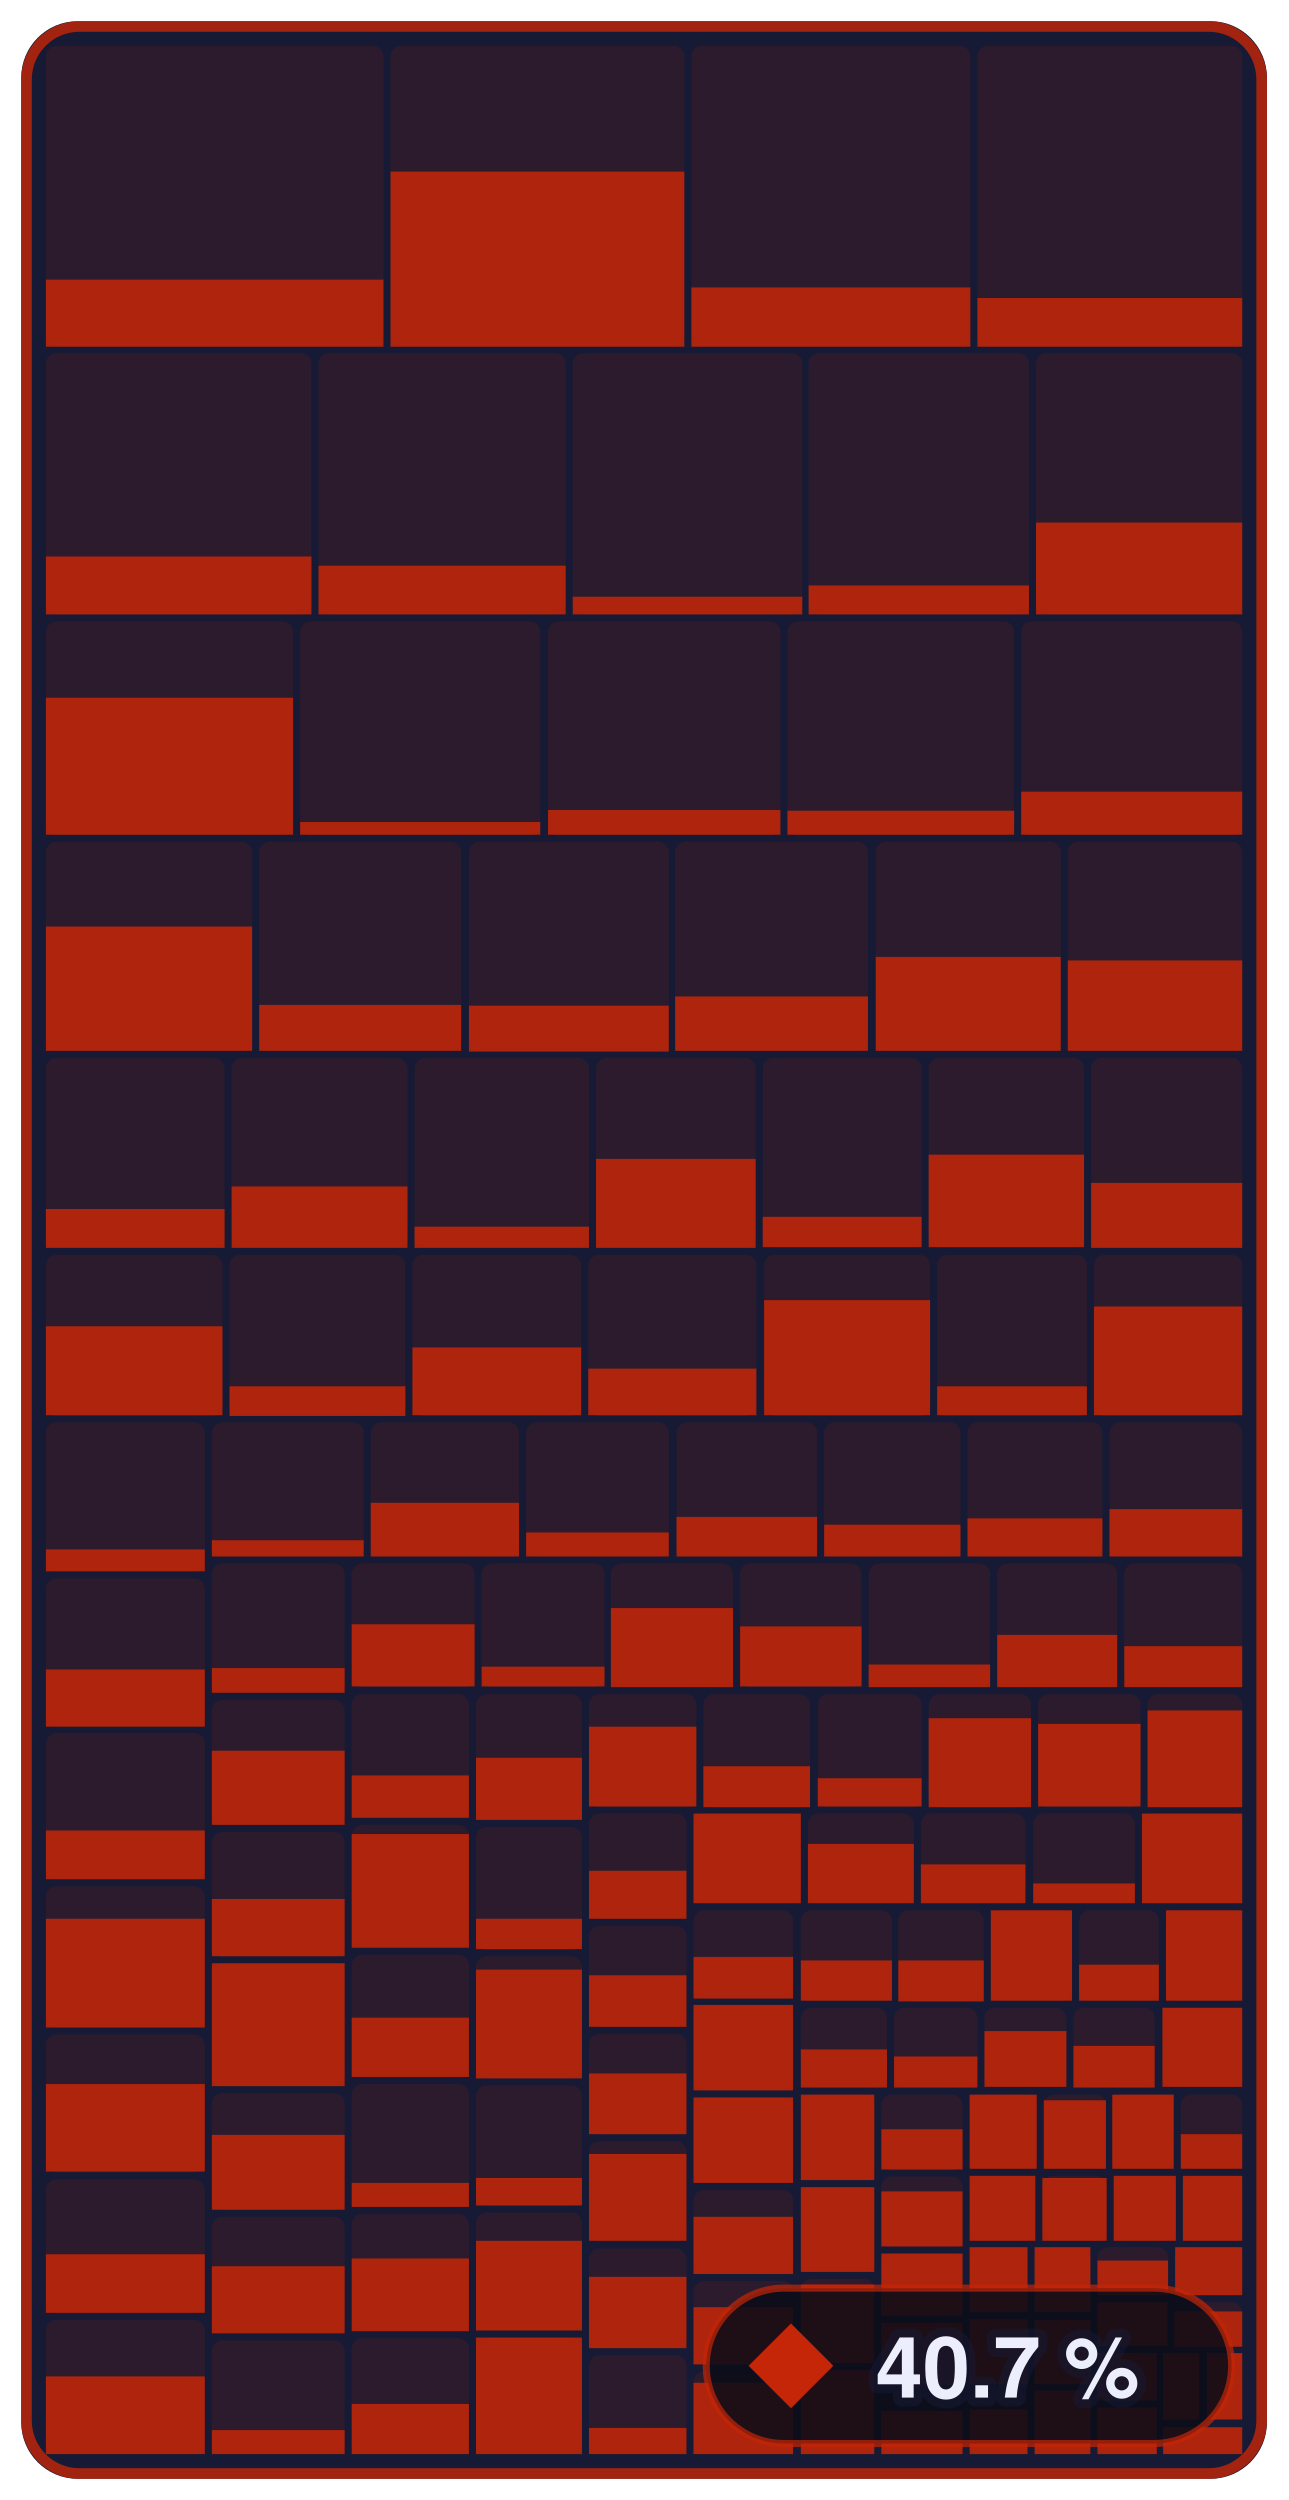
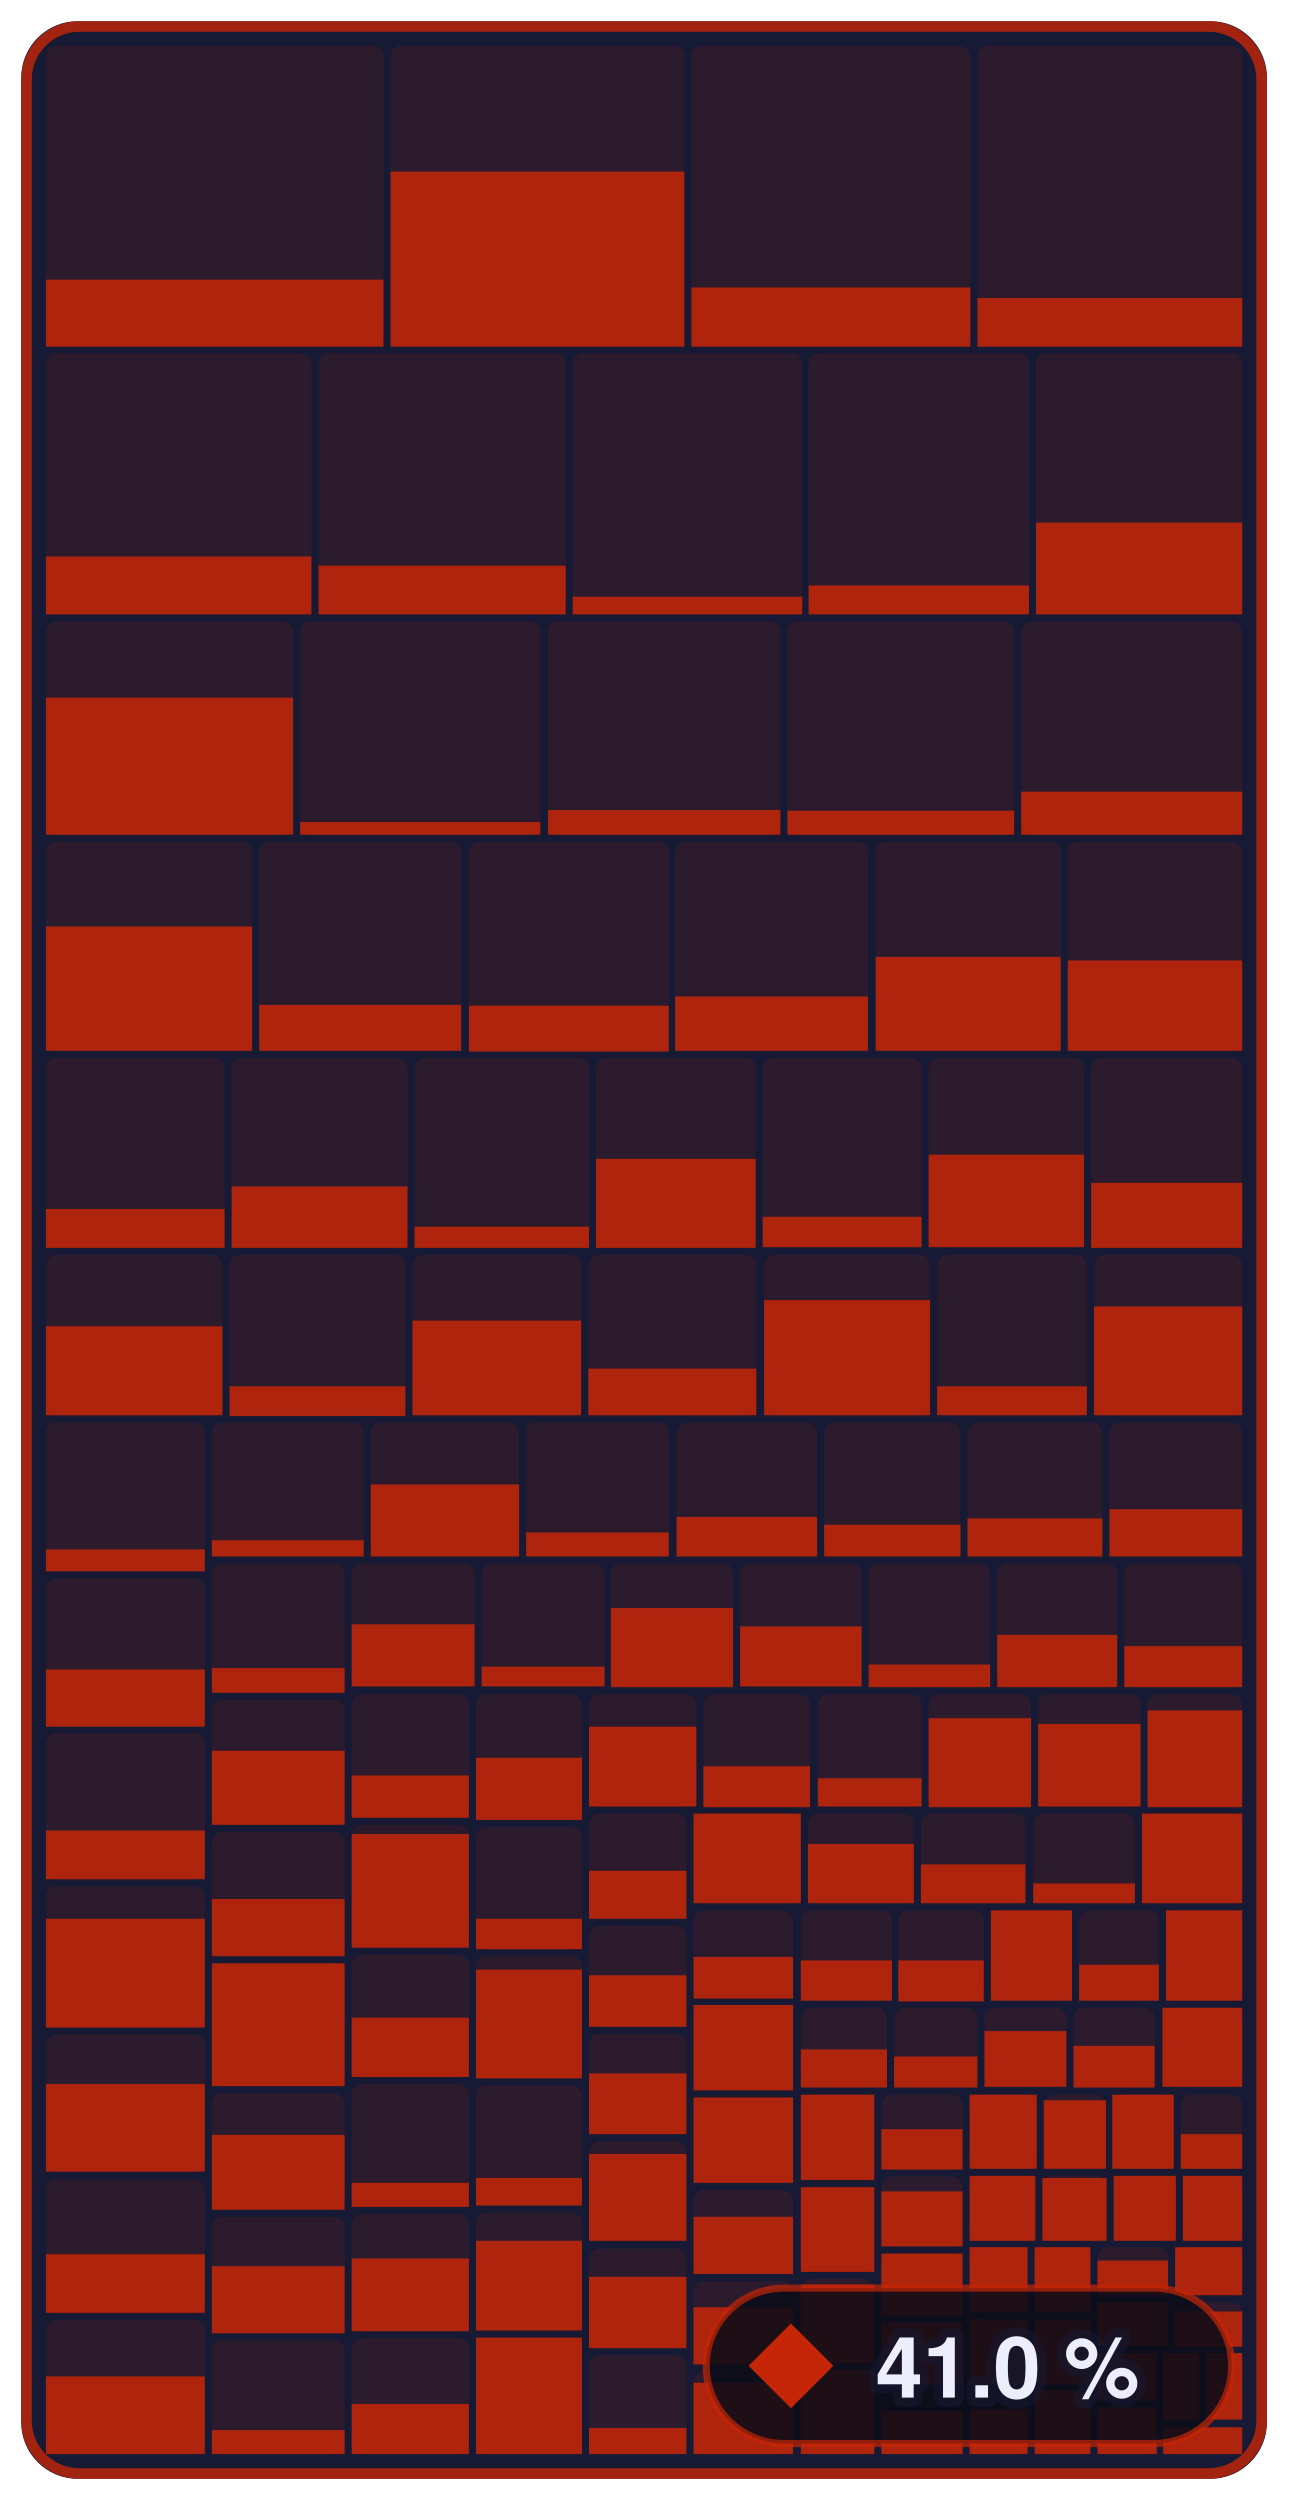
- <svg xmlns="http://www.w3.org/2000/svg" width="182.4" height="354" viewBox="0 0 182.4 354" role="img" aria-label="Enemies &amp; bosses: 40.7 % of 679,252 bytes of code matched, 1,044 of 1,339 functions">
+ <svg xmlns="http://www.w3.org/2000/svg" width="182.4" height="354" viewBox="0 0 182.4 354" role="img" aria-label="Enemies &amp; bosses: 41.0 % of 679,252 bytes of code matched, 1,046 of 1,339 functions">
  <style>text { font-family: -apple-system, BlinkMacSystemFont, 'Segoe UI', Helvetica, Arial, sans-serif; } .mono { font-family: ui-monospace, SFMono-Regular, 'SF Mono', Menlo, Consolas, monospace; } text { paint-order: stroke; stroke: #161a34; stroke-opacity: 0.55; stroke-width: 2.5px; stroke-linejoin: round; } .rise { transform-box: fill-box; transform-origin: 50% 100%; animation: rise 1.6s cubic-bezier(.2,.8,.2,1) .2s both; } @keyframes rise { from { transform: scaleY(0); } } @media (prefers-reduced-motion: reduce) { * { animation: none !important; } }</style>
  <rect x="3" y="3" width="176.4" height="348" rx="8" fill="#161a34" />
  <rect x="6.5" y="6.5" width="47.8" height="42.5" rx="1.5" fill="#c52607" fill-opacity="0.13" />
  <rect class="rise" x="6.5" y="39.6" width="47.8" height="9.5" fill="#c52607" fill-opacity="0.85" />
  <rect x="55.3" y="6.5" width="41.6" height="42.5" rx="1.5" fill="#c52607" fill-opacity="0.13" />
  <rect class="rise" x="55.3" y="24.3" width="41.6" height="24.8" fill="#c52607" fill-opacity="0.85" />
  <rect x="97.9" y="6.5" width="39.5" height="42.5" rx="1.5" fill="#c52607" fill-opacity="0.13" />
  <rect class="rise" x="97.9" y="40.7" width="39.5" height="8.4" fill="#c52607" fill-opacity="0.85" />
  <rect x="138.4" y="6.5" width="37.5" height="42.5" rx="1.5" fill="#c52607" fill-opacity="0.13" />
  <rect class="rise" x="138.4" y="42.2" width="37.5" height="6.9" fill="#c52607" fill-opacity="0.85" />
  <rect x="6.5" y="50.0" width="37.6" height="37.0" rx="1.5" fill="#c52607" fill-opacity="0.13" />
  <rect class="rise" x="6.5" y="78.8" width="37.6" height="8.2" fill="#c52607" fill-opacity="0.85" />
  <rect x="45.1" y="50.0" width="35.0" height="37.0" rx="1.5" fill="#c52607" fill-opacity="0.13" />
  <rect class="rise" x="45.1" y="80.1" width="35.0" height="6.9" fill="#c52607" fill-opacity="0.85" />
  <rect x="81.1" y="50.0" width="32.5" height="37.0" rx="1.5" fill="#c52607" fill-opacity="0.13" />
  <rect class="rise" x="81.1" y="84.5" width="32.5" height="2.5" fill="#c52607" fill-opacity="0.85" />
  <rect x="114.5" y="50.0" width="31.2" height="37.0" rx="1.5" fill="#c52607" fill-opacity="0.13" />
  <rect class="rise" x="114.5" y="82.9" width="31.2" height="4.1" fill="#c52607" fill-opacity="0.85" />
  <rect x="146.7" y="50.0" width="29.2" height="37.0" rx="1.5" fill="#c52607" fill-opacity="0.13" />
  <rect class="rise" x="146.7" y="74.0" width="29.2" height="13.0" fill="#c52607" fill-opacity="0.85" />
  <rect x="6.5" y="88.0" width="35.0" height="30.3" rx="1.5" fill="#c52607" fill-opacity="0.13" />
  <rect class="rise" x="6.5" y="98.8" width="35.0" height="19.4" fill="#c52607" fill-opacity="0.85" />
  <rect x="42.5" y="88.0" width="34.0" height="30.3" rx="1.5" fill="#c52607" fill-opacity="0.13" />
  <rect class="rise" x="42.5" y="116.4" width="34.0" height="1.8" fill="#c52607" fill-opacity="0.85" />
  <rect x="77.6" y="88.0" width="32.9" height="30.3" rx="1.5" fill="#c52607" fill-opacity="0.13" />
  <rect class="rise" x="77.6" y="114.7" width="32.9" height="3.5" fill="#c52607" fill-opacity="0.85" />
  <rect x="111.5" y="88.0" width="32.1" height="30.3" rx="1.5" fill="#c52607" fill-opacity="0.13" />
  <rect class="rise" x="111.5" y="114.8" width="32.1" height="3.4" fill="#c52607" fill-opacity="0.85" />
  <rect x="144.6" y="88.0" width="31.3" height="30.3" rx="1.5" fill="#c52607" fill-opacity="0.13" />
  <rect class="rise" x="144.6" y="112.1" width="31.3" height="6.1" fill="#c52607" fill-opacity="0.85" />
  <rect x="6.5" y="119.2" width="29.2" height="29.6" rx="1.5" fill="#c52607" fill-opacity="0.13" />
  <rect class="rise" x="6.5" y="131.2" width="29.2" height="17.6" fill="#c52607" fill-opacity="0.85" />
  <rect x="36.7" y="119.2" width="28.6" height="29.6" rx="1.5" fill="#c52607" fill-opacity="0.13" />
  <rect class="rise" x="36.7" y="142.3" width="28.6" height="6.5" fill="#c52607" fill-opacity="0.85" />
  <rect x="66.4" y="119.2" width="28.3" height="29.6" rx="1.5" fill="#c52607" fill-opacity="0.13" />
  <rect class="rise" x="66.4" y="142.4" width="28.3" height="6.5" fill="#c52607" fill-opacity="0.85" />
  <rect x="95.6" y="119.2" width="27.3" height="29.6" rx="1.5" fill="#c52607" fill-opacity="0.13" />
  <rect class="rise" x="95.6" y="141.1" width="27.3" height="7.7" fill="#c52607" fill-opacity="0.85" />
  <rect x="124.0" y="119.2" width="26.2" height="29.6" rx="1.5" fill="#c52607" fill-opacity="0.13" />
  <rect class="rise" x="124.0" y="135.5" width="26.2" height="13.3" fill="#c52607" fill-opacity="0.85" />
  <rect x="151.2" y="119.2" width="24.7" height="29.6" rx="1.5" fill="#c52607" fill-opacity="0.13" />
  <rect class="rise" x="151.2" y="136.0" width="24.7" height="12.8" fill="#c52607" fill-opacity="0.85" />
  <rect x="6.5" y="149.8" width="25.3" height="26.8" rx="1.5" fill="#c52607" fill-opacity="0.13" />
  <rect class="rise" x="6.5" y="171.2" width="25.3" height="5.5" fill="#c52607" fill-opacity="0.85" />
  <rect x="32.8" y="149.8" width="24.9" height="26.8" rx="1.5" fill="#c52607" fill-opacity="0.13" />
  <rect class="rise" x="32.8" y="168.0" width="24.9" height="8.7" fill="#c52607" fill-opacity="0.85" />
  <rect x="58.7" y="149.8" width="24.7" height="26.8" rx="1.5" fill="#c52607" fill-opacity="0.13" />
  <rect class="rise" x="58.7" y="173.7" width="24.7" height="3.0" fill="#c52607" fill-opacity="0.85" />
  <rect x="84.4" y="149.8" width="22.6" height="26.8" rx="1.5" fill="#c52607" fill-opacity="0.13" />
  <rect class="rise" x="84.4" y="164.1" width="22.6" height="12.6" fill="#c52607" fill-opacity="0.85" />
  <rect x="108.0" y="149.8" width="22.5" height="26.8" rx="1.5" fill="#c52607" fill-opacity="0.13" />
  <rect class="rise" x="108.0" y="172.3" width="22.5" height="4.3" fill="#c52607" fill-opacity="0.85" />
  <rect x="131.5" y="149.8" width="22.0" height="26.8" rx="1.5" fill="#c52607" fill-opacity="0.13" />
  <rect class="rise" x="131.5" y="163.5" width="22.0" height="13.1" fill="#c52607" fill-opacity="0.85" />
  <rect x="154.5" y="149.8" width="21.4" height="26.8" rx="1.5" fill="#c52607" fill-opacity="0.13" />
  <rect class="rise" x="154.5" y="167.5" width="21.4" height="9.2" fill="#c52607" fill-opacity="0.85" />
  <rect x="6.5" y="177.7" width="25.0" height="22.8" rx="1.5" fill="#c52607" fill-opacity="0.13" />
  <rect class="rise" x="6.5" y="187.8" width="25.0" height="12.6" fill="#c52607" fill-opacity="0.85" />
  <rect x="32.5" y="177.7" width="24.9" height="22.8" rx="1.5" fill="#c52607" fill-opacity="0.13" />
  <rect class="rise" x="32.5" y="196.3" width="24.9" height="4.2" fill="#c52607" fill-opacity="0.85" />
  <rect x="58.4" y="177.7" width="23.9" height="22.8" rx="1.5" fill="#c52607" fill-opacity="0.13" />
-   <rect class="rise" x="58.4" y="190.8" width="23.9" height="9.6" fill="#c52607" fill-opacity="0.85" />
+   <rect class="rise" x="58.4" y="187.0" width="23.9" height="13.4" fill="#c52607" fill-opacity="0.85" />
  <rect x="83.3" y="177.7" width="23.8" height="22.8" rx="1.5" fill="#c52607" fill-opacity="0.13" />
  <rect class="rise" x="83.3" y="193.8" width="23.8" height="6.6" fill="#c52607" fill-opacity="0.85" />
  <rect x="108.2" y="177.7" width="23.5" height="22.8" rx="1.5" fill="#c52607" fill-opacity="0.13" />
  <rect class="rise" x="108.2" y="184.1" width="23.5" height="16.3" fill="#c52607" fill-opacity="0.85" />
  <rect x="132.7" y="177.7" width="21.2" height="22.8" rx="1.5" fill="#c52607" fill-opacity="0.13" />
  <rect class="rise" x="132.7" y="196.3" width="21.2" height="4.1" fill="#c52607" fill-opacity="0.85" />
  <rect x="154.9" y="177.7" width="21.0" height="22.8" rx="1.5" fill="#c52607" fill-opacity="0.13" />
  <rect class="rise" x="154.9" y="185.0" width="21.0" height="15.4" fill="#c52607" fill-opacity="0.85" />
  <rect x="6.5" y="201.4" width="22.5" height="21.1" rx="1.5" fill="#c52607" fill-opacity="0.13" />
  <rect class="rise" x="6.5" y="219.4" width="22.5" height="3.1" fill="#c52607" fill-opacity="0.85" />
  <rect x="6.5" y="223.5" width="22.5" height="20.9" rx="1.5" fill="#c52607" fill-opacity="0.13" />
  <rect class="rise" x="6.5" y="236.4" width="22.5" height="8.1" fill="#c52607" fill-opacity="0.85" />
  <rect x="6.5" y="245.4" width="22.5" height="20.7" rx="1.5" fill="#c52607" fill-opacity="0.13" />
  <rect class="rise" x="6.5" y="259.2" width="22.5" height="6.9" fill="#c52607" fill-opacity="0.85" />
  <rect x="6.5" y="267.1" width="22.5" height="20.0" rx="1.5" fill="#c52607" fill-opacity="0.13" />
  <rect class="rise" x="6.5" y="271.7" width="22.5" height="15.4" fill="#c52607" fill-opacity="0.85" />
  <rect x="6.5" y="288.1" width="22.5" height="19.5" rx="1.5" fill="#c52607" fill-opacity="0.13" />
  <rect class="rise" x="6.5" y="295.1" width="22.5" height="12.4" fill="#c52607" fill-opacity="0.85" />
  <rect x="6.5" y="308.6" width="22.5" height="19.0" rx="1.5" fill="#c52607" fill-opacity="0.13" />
  <rect class="rise" x="6.5" y="319.2" width="22.5" height="8.3" fill="#c52607" fill-opacity="0.85" />
  <rect x="6.5" y="328.5" width="22.5" height="19.0" rx="1.5" fill="#c52607" fill-opacity="0.13" />
  <rect class="rise" x="6.5" y="336.5" width="22.5" height="11.0" fill="#c52607" fill-opacity="0.85" />
  <rect x="30.0" y="201.4" width="21.5" height="19.0" rx="1.5" fill="#c52607" fill-opacity="0.13" />
  <rect class="rise" x="30.0" y="218.1" width="21.5" height="2.3" fill="#c52607" fill-opacity="0.85" />
  <rect x="52.5" y="201.4" width="21.0" height="19.0" rx="1.5" fill="#c52607" fill-opacity="0.13" />
-   <rect class="rise" x="52.5" y="212.8" width="21.0" height="7.6" fill="#c52607" fill-opacity="0.85" />
+   <rect class="rise" x="52.5" y="210.2" width="21.0" height="10.2" fill="#c52607" fill-opacity="0.85" />
  <rect x="74.5" y="201.4" width="20.2" height="19.0" rx="1.5" fill="#c52607" fill-opacity="0.13" />
  <rect class="rise" x="74.5" y="217.0" width="20.2" height="3.4" fill="#c52607" fill-opacity="0.85" />
  <rect x="95.8" y="201.4" width="19.9" height="19.0" rx="1.5" fill="#c52607" fill-opacity="0.13" />
  <rect class="rise" x="95.8" y="214.8" width="19.9" height="5.6" fill="#c52607" fill-opacity="0.85" />
  <rect x="116.7" y="201.4" width="19.3" height="19.0" rx="1.5" fill="#c52607" fill-opacity="0.13" />
  <rect class="rise" x="116.7" y="215.9" width="19.3" height="4.5" fill="#c52607" fill-opacity="0.85" />
  <rect x="137.0" y="201.4" width="19.1" height="19.0" rx="1.5" fill="#c52607" fill-opacity="0.13" />
  <rect class="rise" x="137.0" y="215.0" width="19.1" height="5.4" fill="#c52607" fill-opacity="0.85" />
  <rect x="157.1" y="201.4" width="18.8" height="19.0" rx="1.5" fill="#c52607" fill-opacity="0.13" />
  <rect class="rise" x="157.1" y="213.7" width="18.8" height="6.7" fill="#c52607" fill-opacity="0.85" />
  <rect x="30.0" y="221.4" width="18.8" height="18.3" rx="1.5" fill="#c52607" fill-opacity="0.13" />
  <rect class="rise" x="30.0" y="236.2" width="18.8" height="3.5" fill="#c52607" fill-opacity="0.85" />
  <rect x="30.0" y="240.7" width="18.8" height="17.7" rx="1.5" fill="#c52607" fill-opacity="0.13" />
  <rect class="rise" x="30.0" y="247.9" width="18.8" height="10.5" fill="#c52607" fill-opacity="0.85" />
  <rect x="30.0" y="259.4" width="18.8" height="17.7" rx="1.5" fill="#c52607" fill-opacity="0.13" />
  <rect class="rise" x="30.0" y="268.9" width="18.8" height="8.1" fill="#c52607" fill-opacity="0.85" />
  <rect x="30.0" y="278.0" width="18.8" height="17.4" rx="1.5" fill="#c52607" fill-opacity="0.13" />
  <rect class="rise" x="30.0" y="278.0" width="18.8" height="17.4" fill="#c52607" fill-opacity="0.85" />
  <rect x="30.0" y="296.4" width="18.8" height="16.5" rx="1.5" fill="#c52607" fill-opacity="0.13" />
  <rect class="rise" x="30.0" y="302.3" width="18.8" height="10.6" fill="#c52607" fill-opacity="0.85" />
  <rect x="30.0" y="313.9" width="18.8" height="16.4" rx="1.5" fill="#c52607" fill-opacity="0.13" />
  <rect class="rise" x="30.0" y="320.9" width="18.8" height="9.5" fill="#c52607" fill-opacity="0.85" />
  <rect x="30.0" y="331.4" width="18.8" height="16.1" rx="1.5" fill="#c52607" fill-opacity="0.13" />
  <rect class="rise" x="30.0" y="344.1" width="18.8" height="3.4" fill="#c52607" fill-opacity="0.85" />
  <rect x="49.8" y="221.4" width="17.4" height="17.5" rx="1.5" fill="#c52607" fill-opacity="0.13" />
  <rect class="rise" x="49.8" y="230.0" width="17.4" height="8.8" fill="#c52607" fill-opacity="0.85" />
  <rect x="68.2" y="221.4" width="17.4" height="17.5" rx="1.5" fill="#c52607" fill-opacity="0.13" />
  <rect class="rise" x="68.2" y="236.0" width="17.4" height="2.8" fill="#c52607" fill-opacity="0.85" />
  <rect x="86.5" y="221.4" width="17.3" height="17.5" rx="1.5" fill="#c52607" fill-opacity="0.13" />
  <rect class="rise" x="86.5" y="227.7" width="17.3" height="11.2" fill="#c52607" fill-opacity="0.85" />
  <rect x="104.8" y="221.4" width="17.2" height="17.5" rx="1.5" fill="#c52607" fill-opacity="0.13" />
  <rect class="rise" x="104.8" y="230.3" width="17.2" height="8.5" fill="#c52607" fill-opacity="0.85" />
  <rect x="123.0" y="221.4" width="17.2" height="17.5" rx="1.5" fill="#c52607" fill-opacity="0.13" />
  <rect class="rise" x="123.0" y="235.7" width="17.2" height="3.2" fill="#c52607" fill-opacity="0.85" />
  <rect x="141.2" y="221.4" width="17.0" height="17.5" rx="1.5" fill="#c52607" fill-opacity="0.13" />
  <rect class="rise" x="141.2" y="231.5" width="17.0" height="7.4" fill="#c52607" fill-opacity="0.85" />
  <rect x="159.2" y="221.4" width="16.7" height="17.5" rx="1.5" fill="#c52607" fill-opacity="0.13" />
  <rect class="rise" x="159.2" y="233.1" width="16.7" height="5.8" fill="#c52607" fill-opacity="0.85" />
  <rect x="49.8" y="239.9" width="16.6" height="17.5" rx="1.5" fill="#c52607" fill-opacity="0.13" />
  <rect class="rise" x="49.8" y="251.4" width="16.6" height="6.0" fill="#c52607" fill-opacity="0.85" />
  <rect x="49.8" y="258.4" width="16.6" height="17.4" rx="1.5" fill="#c52607" fill-opacity="0.13" />
  <rect class="rise" x="49.8" y="259.7" width="16.6" height="16.1" fill="#c52607" fill-opacity="0.85" />
  <rect x="49.8" y="276.8" width="16.6" height="17.4" rx="1.5" fill="#c52607" fill-opacity="0.13" />
  <rect class="rise" x="49.8" y="285.7" width="16.6" height="8.4" fill="#c52607" fill-opacity="0.85" />
  <rect x="49.8" y="295.1" width="16.6" height="17.4" rx="1.5" fill="#c52607" fill-opacity="0.13" />
  <rect class="rise" x="49.8" y="309.1" width="16.6" height="3.4" fill="#c52607" fill-opacity="0.85" />
  <rect x="49.8" y="313.5" width="16.6" height="16.6" rx="1.5" fill="#c52607" fill-opacity="0.13" />
  <rect class="rise" x="49.8" y="319.8" width="16.6" height="10.3" fill="#c52607" fill-opacity="0.85" />
  <rect x="49.8" y="331.1" width="16.6" height="16.4" rx="1.5" fill="#c52607" fill-opacity="0.13" />
  <rect class="rise" x="49.8" y="340.4" width="16.6" height="7.1" fill="#c52607" fill-opacity="0.85" />
  <rect x="67.4" y="239.9" width="15.0" height="17.8" rx="1.5" fill="#c52607" fill-opacity="0.13" />
  <rect class="rise" x="67.4" y="248.9" width="15.0" height="8.8" fill="#c52607" fill-opacity="0.85" />
  <rect x="67.4" y="258.7" width="15.0" height="17.4" rx="1.5" fill="#c52607" fill-opacity="0.13" />
  <rect class="rise" x="67.4" y="271.7" width="15.0" height="4.3" fill="#c52607" fill-opacity="0.85" />
  <rect x="67.4" y="277.0" width="15.0" height="17.3" rx="1.5" fill="#c52607" fill-opacity="0.13" />
  <rect class="rise" x="67.4" y="278.9" width="15.0" height="15.4" fill="#c52607" fill-opacity="0.85" />
  <rect x="67.4" y="295.3" width="15.0" height="17.0" rx="1.5" fill="#c52607" fill-opacity="0.13" />
  <rect class="rise" x="67.4" y="308.4" width="15.0" height="3.9" fill="#c52607" fill-opacity="0.85" />
  <rect x="67.4" y="313.3" width="15.0" height="16.7" rx="1.5" fill="#c52607" fill-opacity="0.13" />
  <rect class="rise" x="67.4" y="317.3" width="15.0" height="12.7" fill="#c52607" fill-opacity="0.85" />
  <rect x="67.4" y="331.0" width="15.0" height="16.5" rx="1.5" fill="#c52607" fill-opacity="0.13" />
  <rect class="rise" x="67.4" y="331.0" width="15.0" height="16.5" fill="#c52607" fill-opacity="0.85" />
  <rect x="83.4" y="239.9" width="15.2" height="16.0" rx="1.5" fill="#c52607" fill-opacity="0.13" />
  <rect class="rise" x="83.4" y="244.5" width="15.2" height="11.3" fill="#c52607" fill-opacity="0.85" />
  <rect x="99.6" y="239.9" width="15.1" height="16.0" rx="1.5" fill="#c52607" fill-opacity="0.13" />
  <rect class="rise" x="99.6" y="250.1" width="15.1" height="5.8" fill="#c52607" fill-opacity="0.85" />
  <rect x="115.8" y="239.9" width="14.7" height="16.0" rx="1.5" fill="#c52607" fill-opacity="0.13" />
  <rect class="rise" x="115.8" y="251.8" width="14.7" height="4.0" fill="#c52607" fill-opacity="0.85" />
  <rect x="131.5" y="239.9" width="14.5" height="16.0" rx="1.5" fill="#c52607" fill-opacity="0.13" />
  <rect class="rise" x="131.5" y="243.3" width="14.5" height="12.6" fill="#c52607" fill-opacity="0.85" />
  <rect x="147.0" y="239.9" width="14.5" height="16.0" rx="1.5" fill="#c52607" fill-opacity="0.13" />
  <rect class="rise" x="147.0" y="244.1" width="14.5" height="11.7" fill="#c52607" fill-opacity="0.85" />
  <rect x="162.5" y="239.9" width="13.4" height="16.0" rx="1.5" fill="#c52607" fill-opacity="0.13" />
  <rect class="rise" x="162.5" y="242.2" width="13.4" height="13.7" fill="#c52607" fill-opacity="0.85" />
  <rect x="83.4" y="256.8" width="13.8" height="14.9" rx="1.5" fill="#c52607" fill-opacity="0.13" />
  <rect class="rise" x="83.4" y="264.9" width="13.8" height="6.8" fill="#c52607" fill-opacity="0.85" />
  <rect x="83.4" y="272.7" width="13.8" height="14.3" rx="1.5" fill="#c52607" fill-opacity="0.13" />
  <rect class="rise" x="83.4" y="279.7" width="13.8" height="7.3" fill="#c52607" fill-opacity="0.85" />
  <rect x="83.4" y="288.0" width="13.8" height="14.2" rx="1.5" fill="#c52607" fill-opacity="0.13" />
  <rect class="rise" x="83.4" y="293.6" width="13.8" height="8.6" fill="#c52607" fill-opacity="0.85" />
  <rect x="83.4" y="303.2" width="13.8" height="14.2" rx="1.5" fill="#c52607" fill-opacity="0.13" />
  <rect class="rise" x="83.4" y="305.0" width="13.8" height="12.3" fill="#c52607" fill-opacity="0.85" />
  <rect x="83.4" y="318.4" width="13.8" height="14.1" rx="1.5" fill="#c52607" fill-opacity="0.13" />
  <rect class="rise" x="83.4" y="322.4" width="13.8" height="10.1" fill="#c52607" fill-opacity="0.85" />
  <rect x="83.4" y="333.5" width="13.8" height="14.0" rx="1.5" fill="#c52607" fill-opacity="0.13" />
  <rect class="rise" x="83.4" y="343.8" width="13.8" height="3.7" fill="#c52607" fill-opacity="0.85" />
  <rect x="98.2" y="256.8" width="15.2" height="12.7" rx="1.5" fill="#c52607" fill-opacity="0.13" />
  <rect class="rise" x="98.2" y="256.8" width="15.2" height="12.7" fill="#c52607" fill-opacity="0.85" />
  <rect x="114.4" y="256.8" width="15.0" height="12.7" rx="1.5" fill="#c52607" fill-opacity="0.13" />
  <rect class="rise" x="114.4" y="261.1" width="15.0" height="8.4" fill="#c52607" fill-opacity="0.85" />
  <rect x="130.4" y="256.8" width="14.8" height="12.7" rx="1.5" fill="#c52607" fill-opacity="0.13" />
  <rect class="rise" x="130.4" y="264.0" width="14.8" height="5.5" fill="#c52607" fill-opacity="0.85" />
  <rect x="146.3" y="256.8" width="14.4" height="12.7" rx="1.5" fill="#c52607" fill-opacity="0.13" />
  <rect class="rise" x="146.3" y="266.7" width="14.4" height="2.8" fill="#c52607" fill-opacity="0.85" />
  <rect x="161.7" y="256.8" width="14.2" height="12.7" rx="1.5" fill="#c52607" fill-opacity="0.13" />
  <rect class="rise" x="161.7" y="256.8" width="14.2" height="12.7" fill="#c52607" fill-opacity="0.85" />
  <rect x="98.2" y="270.5" width="14.1" height="12.4" rx="1.5" fill="#c52607" fill-opacity="0.13" />
  <rect class="rise" x="98.2" y="277.1" width="14.1" height="5.9" fill="#c52607" fill-opacity="0.85" />
  <rect x="98.2" y="283.9" width="14.1" height="12.1" rx="1.5" fill="#c52607" fill-opacity="0.13" />
  <rect class="rise" x="98.2" y="283.9" width="14.1" height="12.1" fill="#c52607" fill-opacity="0.85" />
  <rect x="98.2" y="297.0" width="14.1" height="12.1" rx="1.5" fill="#c52607" fill-opacity="0.13" />
  <rect class="rise" x="98.2" y="297.0" width="14.1" height="12.1" fill="#c52607" fill-opacity="0.85" />
  <rect x="98.2" y="310.1" width="14.1" height="11.9" rx="1.5" fill="#c52607" fill-opacity="0.13" />
  <rect class="rise" x="98.2" y="313.9" width="14.1" height="8.1" fill="#c52607" fill-opacity="0.85" />
  <rect x="98.2" y="323.0" width="14.1" height="11.8" rx="1.5" fill="#c52607" fill-opacity="0.13" />
  <rect class="rise" x="98.2" y="326.7" width="14.1" height="8.1" fill="#c52607" fill-opacity="0.85" />
  <rect x="98.2" y="335.8" width="14.1" height="11.7" rx="1.5" fill="#c52607" fill-opacity="0.13" />
  <rect class="rise" x="98.2" y="337.4" width="14.1" height="10.1" fill="#c52607" fill-opacity="0.85" />
  <rect x="113.4" y="270.5" width="12.9" height="12.8" rx="1.5" fill="#c52607" fill-opacity="0.13" />
  <rect class="rise" x="113.4" y="277.6" width="12.9" height="5.7" fill="#c52607" fill-opacity="0.85" />
  <rect x="127.2" y="270.5" width="12.1" height="12.8" rx="1.5" fill="#c52607" fill-opacity="0.13" />
  <rect class="rise" x="127.2" y="277.6" width="12.1" height="5.8" fill="#c52607" fill-opacity="0.85" />
  <rect x="140.3" y="270.5" width="11.5" height="12.8" rx="1.5" fill="#c52607" fill-opacity="0.13" />
  <rect class="rise" x="140.3" y="270.5" width="11.5" height="12.8" fill="#c52607" fill-opacity="0.85" />
  <rect x="152.8" y="270.5" width="11.3" height="12.8" rx="1.5" fill="#c52607" fill-opacity="0.13" />
  <rect class="rise" x="152.8" y="278.2" width="11.3" height="5.1" fill="#c52607" fill-opacity="0.85" />
  <rect x="165.1" y="270.5" width="10.8" height="12.8" rx="1.5" fill="#c52607" fill-opacity="0.13" />
  <rect class="rise" x="165.1" y="270.5" width="10.8" height="12.8" fill="#c52607" fill-opacity="0.85" />
  <rect x="113.4" y="284.3" width="12.2" height="11.2" rx="1.5" fill="#c52607" fill-opacity="0.13" />
  <rect class="rise" x="113.4" y="290.2" width="12.2" height="5.4" fill="#c52607" fill-opacity="0.85" />
  <rect x="126.6" y="284.3" width="11.8" height="11.2" rx="1.5" fill="#c52607" fill-opacity="0.13" />
  <rect class="rise" x="126.6" y="291.2" width="11.8" height="4.4" fill="#c52607" fill-opacity="0.85" />
  <rect x="139.4" y="284.3" width="11.6" height="11.2" rx="1.5" fill="#c52607" fill-opacity="0.13" />
  <rect class="rise" x="139.4" y="287.6" width="11.6" height="7.9" fill="#c52607" fill-opacity="0.85" />
  <rect x="152.0" y="284.3" width="11.5" height="11.2" rx="1.5" fill="#c52607" fill-opacity="0.13" />
  <rect class="rise" x="152.0" y="289.7" width="11.5" height="5.9" fill="#c52607" fill-opacity="0.85" />
  <rect x="164.6" y="284.3" width="11.3" height="11.2" rx="1.5" fill="#c52607" fill-opacity="0.13" />
  <rect class="rise" x="164.6" y="284.3" width="11.3" height="11.2" fill="#c52607" fill-opacity="0.85" />
  <rect x="113.4" y="296.6" width="10.4" height="12.1" rx="1.5" fill="#c52607" fill-opacity="0.13" />
  <rect class="rise" x="113.4" y="296.6" width="10.4" height="12.1" fill="#c52607" fill-opacity="0.85" />
  <rect x="113.4" y="309.7" width="10.4" height="12.0" rx="1.5" fill="#c52607" fill-opacity="0.13" />
  <rect class="rise" x="113.4" y="309.7" width="10.4" height="12.0" fill="#c52607" fill-opacity="0.85" />
  <rect x="113.4" y="322.7" width="10.4" height="11.9" rx="1.5" fill="#c52607" fill-opacity="0.13" />
  <rect class="rise" x="113.4" y="323.5" width="10.4" height="11.1" fill="#c52607" fill-opacity="0.85" />
  <rect x="113.4" y="335.6" width="10.4" height="11.9" rx="1.5" fill="#c52607" fill-opacity="0.13" />
  <rect class="rise" x="113.4" y="335.6" width="10.4" height="11.9" fill="#c52607" fill-opacity="0.85" />
  <rect x="124.8" y="296.6" width="11.5" height="10.7" rx="1.5" fill="#c52607" fill-opacity="0.13" />
  <rect class="rise" x="124.8" y="301.5" width="11.5" height="5.7" fill="#c52607" fill-opacity="0.85" />
  <rect x="124.8" y="308.2" width="11.5" height="9.9" rx="1.5" fill="#c52607" fill-opacity="0.13" />
  <rect class="rise" x="124.8" y="310.3" width="11.5" height="7.8" fill="#c52607" fill-opacity="0.85" />
  <rect x="124.8" y="319.1" width="11.5" height="8.8" rx="1.5" fill="#c52607" fill-opacity="0.13" />
  <rect class="rise" x="124.8" y="319.1" width="11.5" height="8.8" fill="#c52607" fill-opacity="0.85" />
  <rect x="124.8" y="328.9" width="11.5" height="8.8" rx="1.5" fill="#c52607" fill-opacity="0.13" />
  <rect class="rise" x="124.8" y="328.9" width="11.5" height="8.8" fill="#c52607" fill-opacity="0.85" />
  <rect x="124.8" y="338.7" width="11.5" height="8.8" rx="1.5" fill="#c52607" fill-opacity="0.13" />
  <rect class="rise" x="124.8" y="341.4" width="11.5" height="6.1" fill="#c52607" fill-opacity="0.85" />
  <rect x="137.3" y="296.6" width="9.5" height="10.5" rx="1.5" fill="#c52607" fill-opacity="0.13" />
  <rect class="rise" x="137.3" y="296.6" width="9.5" height="10.5" fill="#c52607" fill-opacity="0.85" />
  <rect x="147.8" y="296.6" width="8.8" height="10.5" rx="1.5" fill="#c52607" fill-opacity="0.13" />
  <rect class="rise" x="147.8" y="297.4" width="8.8" height="9.7" fill="#c52607" fill-opacity="0.85" />
  <rect x="157.5" y="296.6" width="8.7" height="10.5" rx="1.5" fill="#c52607" fill-opacity="0.13" />
  <rect class="rise" x="157.5" y="296.6" width="8.7" height="10.5" fill="#c52607" fill-opacity="0.85" />
  <rect x="167.2" y="296.6" width="8.7" height="10.5" rx="1.5" fill="#c52607" fill-opacity="0.13" />
  <rect class="rise" x="167.2" y="302.2" width="8.7" height="4.9" fill="#c52607" fill-opacity="0.85" />
  <rect x="137.3" y="308.1" width="9.3" height="9.2" rx="1.5" fill="#c52607" fill-opacity="0.13" />
  <rect class="rise" x="137.3" y="308.1" width="9.3" height="9.2" fill="#c52607" fill-opacity="0.85" />
  <rect x="147.6" y="308.1" width="9.1" height="9.2" rx="1.5" fill="#c52607" fill-opacity="0.13" />
  <rect class="rise" x="147.6" y="308.4" width="9.1" height="8.9" fill="#c52607" fill-opacity="0.85" />
  <rect x="157.7" y="308.1" width="8.8" height="9.2" rx="1.5" fill="#c52607" fill-opacity="0.13" />
  <rect class="rise" x="157.7" y="308.1" width="8.8" height="9.2" fill="#c52607" fill-opacity="0.85" />
  <rect x="167.5" y="308.1" width="8.4" height="9.2" rx="1.5" fill="#c52607" fill-opacity="0.13" />
  <rect class="rise" x="167.5" y="308.1" width="8.4" height="9.2" fill="#c52607" fill-opacity="0.85" />
  <rect x="137.3" y="318.2" width="8.2" height="9.2" rx="1.5" fill="#c52607" fill-opacity="0.13" />
  <rect class="rise" x="137.3" y="318.2" width="8.2" height="9.2" fill="#c52607" fill-opacity="0.85" />
  <rect x="137.3" y="328.4" width="8.2" height="9.2" rx="1.5" fill="#c52607" fill-opacity="0.13" />
  <rect class="rise" x="137.3" y="328.4" width="8.2" height="9.2" fill="#c52607" fill-opacity="0.85" />
  <rect x="137.3" y="338.6" width="8.2" height="8.9" rx="1.5" fill="#c52607" fill-opacity="0.13" />
  <rect class="rise" x="137.3" y="341.2" width="8.2" height="6.3" fill="#c52607" fill-opacity="0.85" />
  <rect x="146.5" y="318.2" width="7.9" height="9.2" rx="1.5" fill="#c52607" fill-opacity="0.13" />
  <rect class="rise" x="146.5" y="318.2" width="7.9" height="9.2" fill="#c52607" fill-opacity="0.85" />
  <rect x="146.5" y="328.5" width="7.9" height="9.1" rx="1.5" fill="#c52607" fill-opacity="0.13" />
  <rect class="rise" x="146.5" y="328.5" width="7.9" height="9.1" fill="#c52607" fill-opacity="0.85" />
  <rect x="146.5" y="338.5" width="7.9" height="9.0" rx="1.5" fill="#c52607" fill-opacity="0.13" />
  <rect class="rise" x="146.5" y="338.5" width="7.9" height="9.0" fill="#c52607" fill-opacity="0.85" />
  <rect x="155.4" y="318.2" width="10.0" height="6.8" rx="1.5" fill="#c52607" fill-opacity="0.13" />
  <rect class="rise" x="155.4" y="320.1" width="10.0" height="4.9" fill="#c52607" fill-opacity="0.85" />
  <rect x="166.4" y="318.2" width="9.5" height="6.8" rx="1.5" fill="#c52607" fill-opacity="0.13" />
  <rect class="rise" x="166.4" y="318.2" width="9.5" height="6.8" fill="#c52607" fill-opacity="0.85" />
  <rect x="155.4" y="326.0" width="9.9" height="6.2" rx="1.5" fill="#c52607" fill-opacity="0.13" />
  <rect class="rise" x="155.4" y="326.0" width="9.9" height="6.2" fill="#c52607" fill-opacity="0.85" />
  <rect x="166.3" y="326.0" width="9.6" height="6.2" rx="1.5" fill="#c52607" fill-opacity="0.13" />
  <rect class="rise" x="166.3" y="327.3" width="9.6" height="5.0" fill="#c52607" fill-opacity="0.85" />
  <rect x="155.4" y="333.2" width="8.4" height="6.7" rx="1.5" fill="#c52607" fill-opacity="0.13" />
  <rect class="rise" x="155.4" y="333.2" width="8.4" height="6.7" fill="#c52607" fill-opacity="0.85" />
  <rect x="155.4" y="340.9" width="8.4" height="6.6" rx="1.5" fill="#c52607" fill-opacity="0.13" />
  <rect class="rise" x="155.4" y="340.9" width="8.4" height="6.6" fill="#c52607" fill-opacity="0.85" />
  <rect x="164.7" y="333.2" width="5.1" height="9.4" rx="0" fill="#c52607" fill-opacity="0.13" />
  <rect class="rise" x="164.7" y="333.2" width="5.1" height="9.4" fill="#c52607" fill-opacity="0.85" />
  <rect x="170.9" y="333.2" width="5.0" height="9.4" rx="0" fill="#c52607" fill-opacity="0.13" />
  <rect class="rise" x="170.9" y="333.2" width="5.0" height="9.4" fill="#c52607" fill-opacity="0.85" />
  <rect x="164.7" y="343.7" width="11.2" height="3.8" rx="1.5" fill="#c52607" fill-opacity="0.13" />
  <rect class="rise" x="164.7" y="343.7" width="11.2" height="3.8" fill="#c52607" fill-opacity="0.85" />
  <rect x="3.75" y="3.75" width="174.9" height="346.5" rx="7.5" fill="none" stroke="#c52607" stroke-opacity="0.8" stroke-width="1.5" />
  <rect x="100.0" y="324" width="74.4" height="22" rx="11" fill="#0b0d1a" fill-opacity="0.88" stroke="#c52607" stroke-opacity="0.7" />
  <path d="M112.0 329L118.0 335L112.0 341L106.0 335Z" fill="#c52607" />
-   <text x="124.0" y="339.5" font-size="12" font-weight="700" fill="#eceefb">40.7 %</text>
+   <text x="124.0" y="339.5" font-size="12" font-weight="700" fill="#eceefb">41.0 %</text>
</svg>
